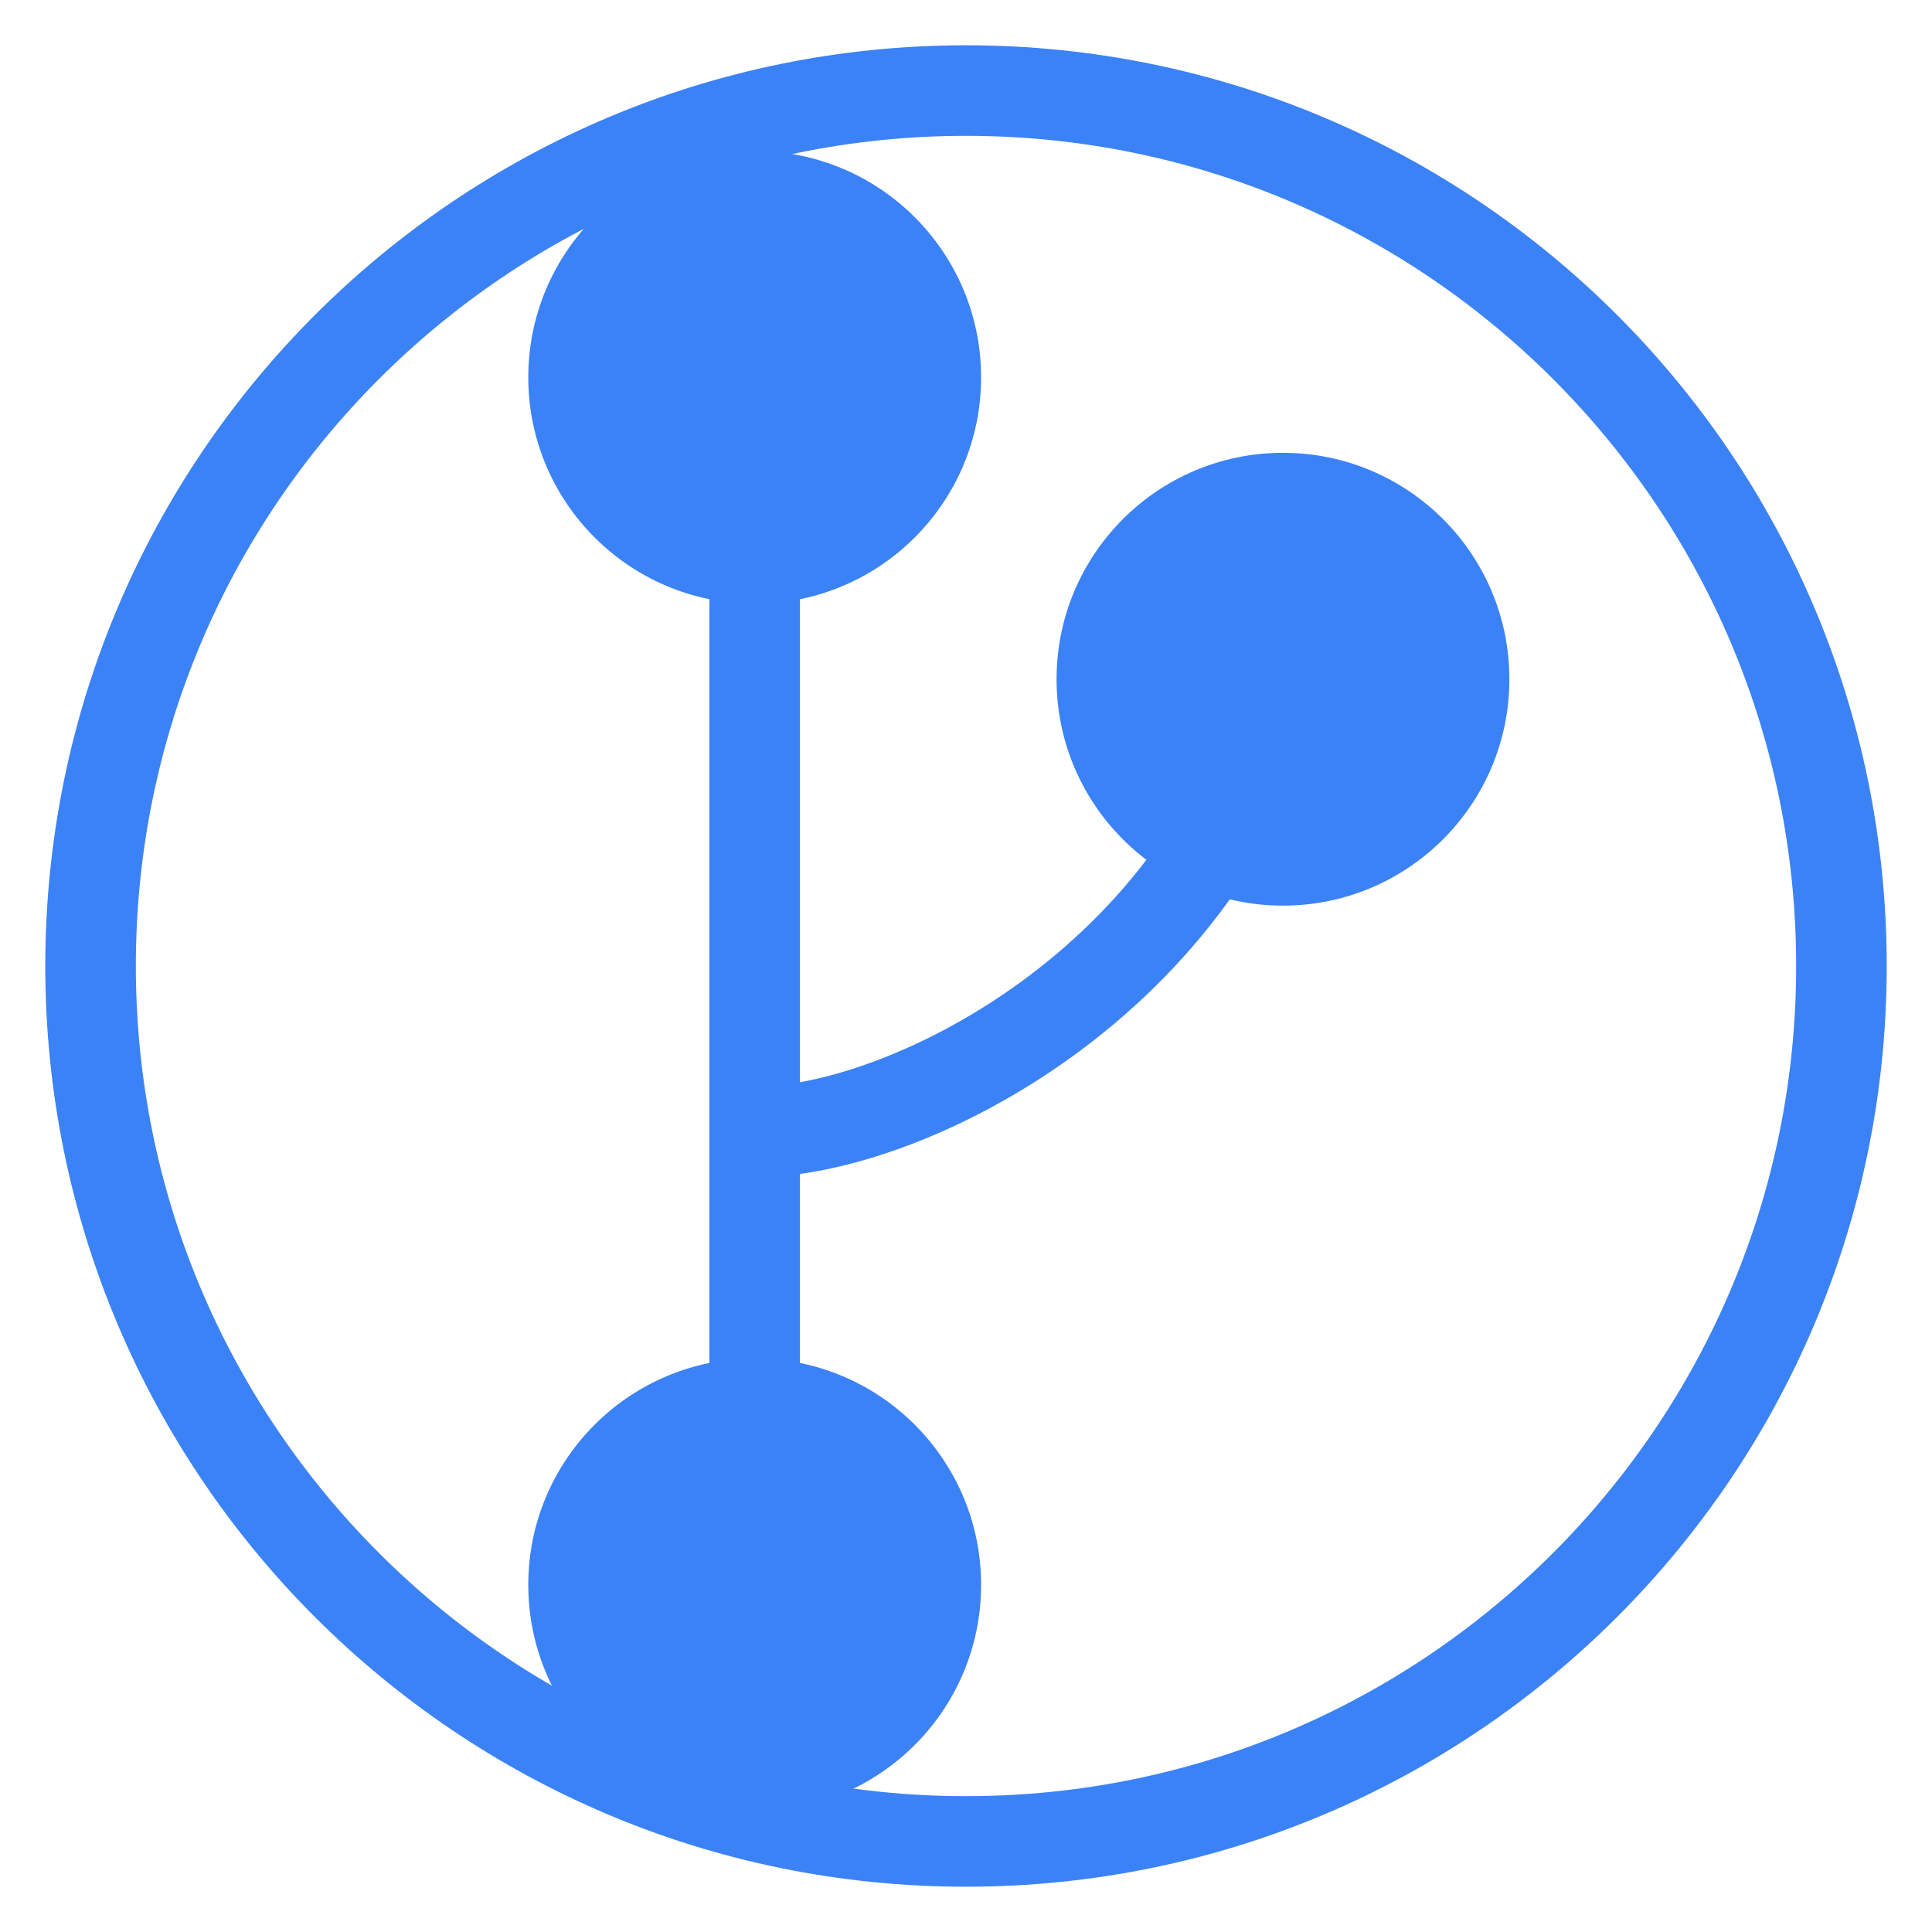
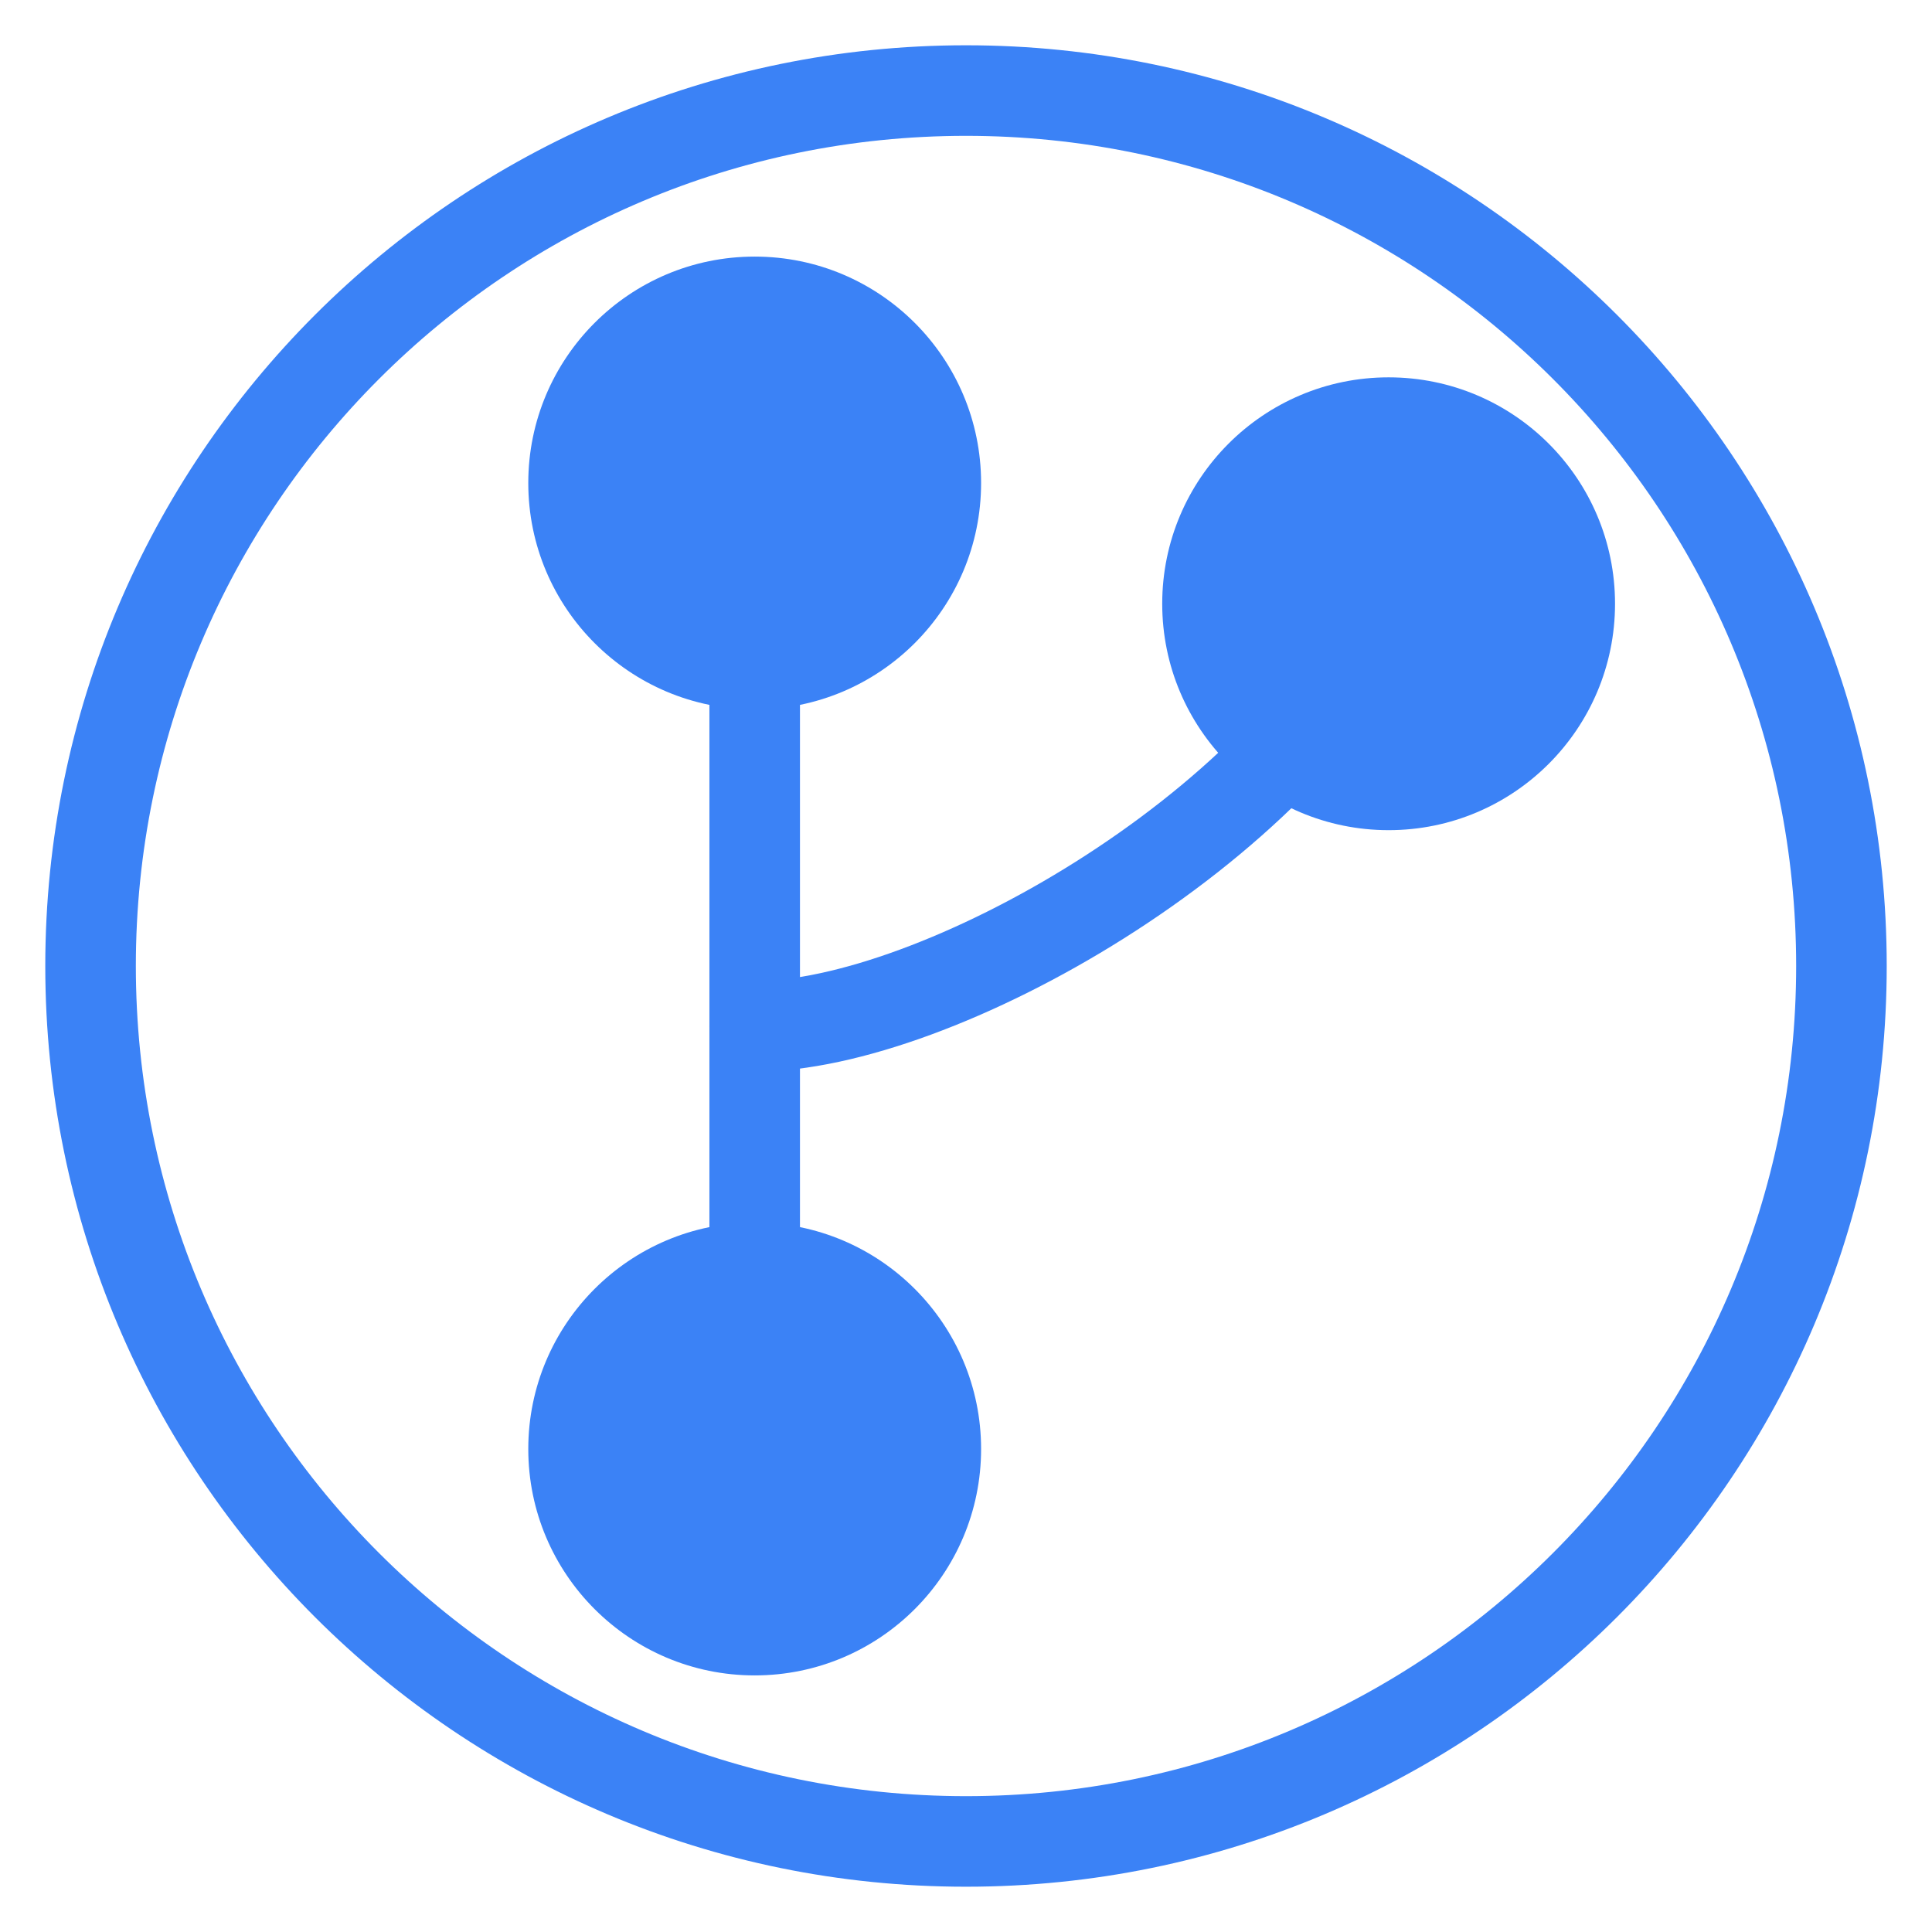
<svg xmlns="http://www.w3.org/2000/svg" width="256" height="256" viewBox="0 0 128 128" fill="none">
  <circle cx="64" cy="64" r="58" stroke="#3b82f6" stroke-width="6" fill="none" />
-   <line x1="50" y1="105" x2="50" y2="25" stroke="#3b82f6" stroke-width="6" stroke-linecap="round" />
-   <path d="M50 75 C60 75 80 65 85 45" stroke="#3b82f6" stroke-width="6" fill="none" stroke-linecap="round" />
-   <circle cx="50" cy="105" r="15" fill="#3b82f6" />
-   <circle cx="50" cy="25" r="15" fill="#3b82f6" />
-   <circle cx="85" cy="45" r="15" fill="#3b82f6" />
+   <line x1="50" y1="96" x2="50" y2="32" stroke="#3b82f6" stroke-width="6" stroke-linecap="round" />
+   <path d="M50 68 C62 68 85 55 92 40" stroke="#3b82f6" stroke-width="6" fill="none" stroke-linecap="round" />
+   <circle cx="50" cy="96" r="15" fill="#3b82f6" />
+   <circle cx="50" cy="32" r="15" fill="#3b82f6" />
+   <circle cx="92" cy="40" r="15" fill="#3b82f6" />
</svg>
